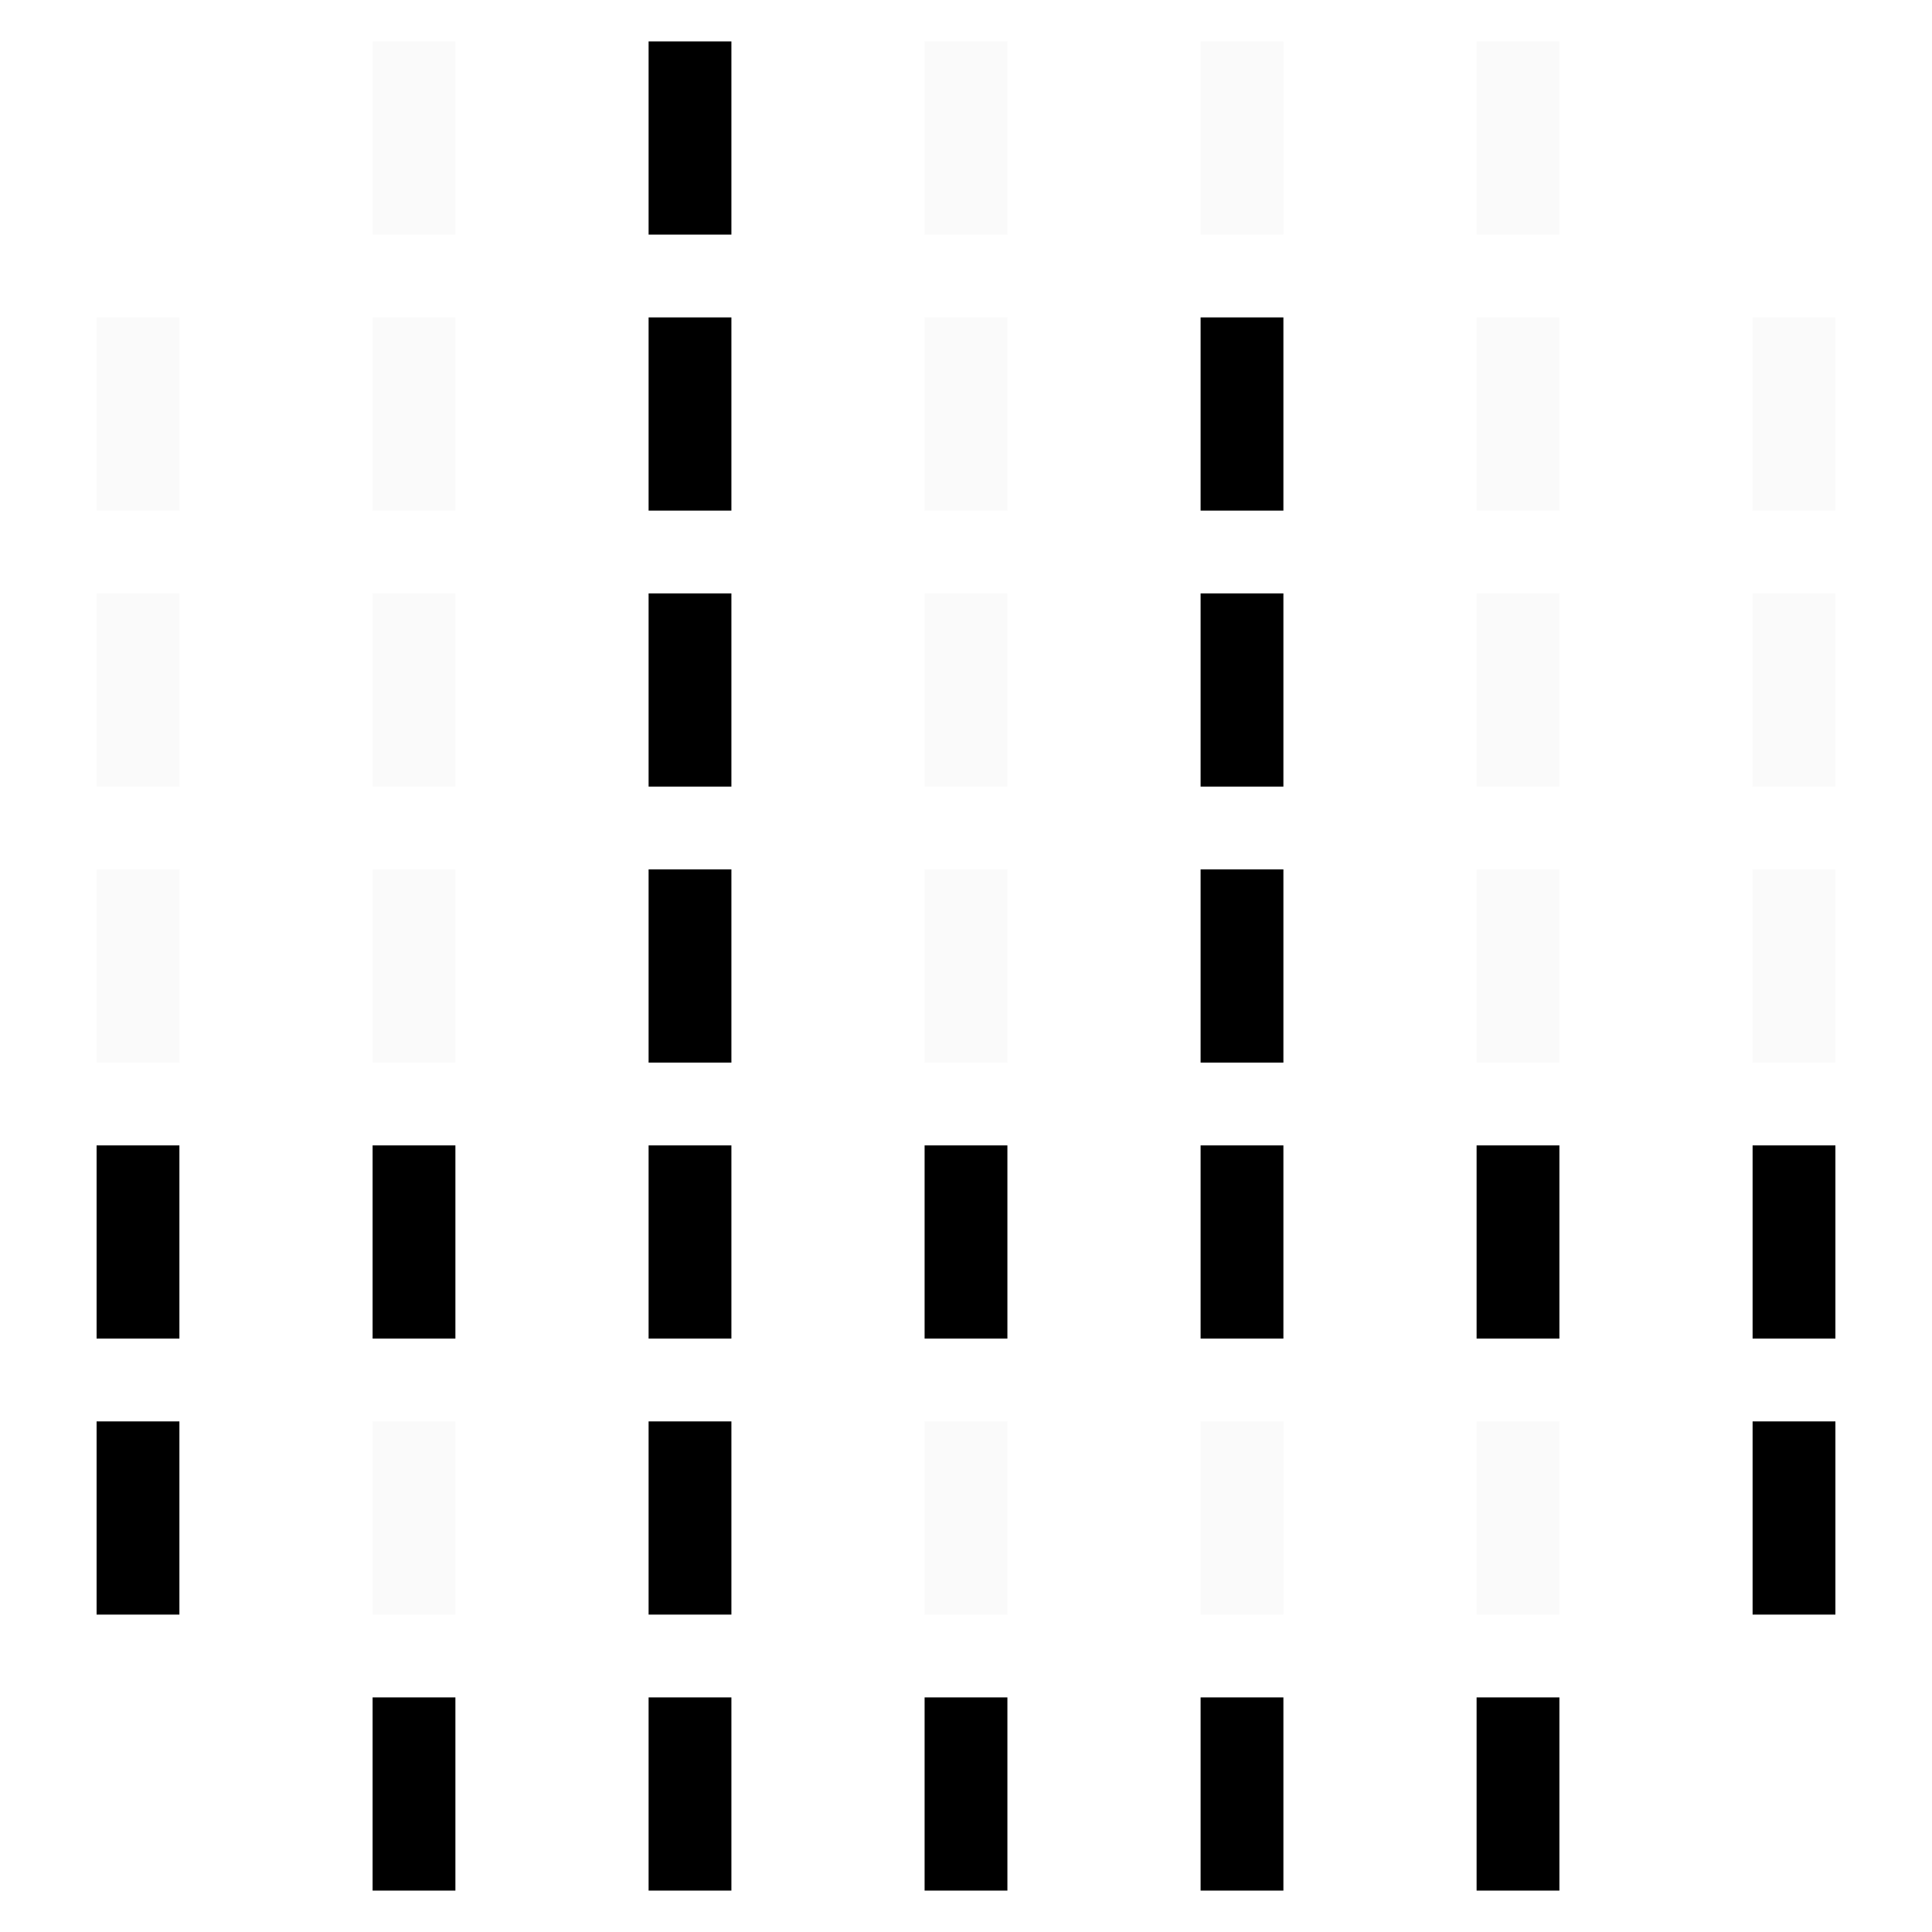
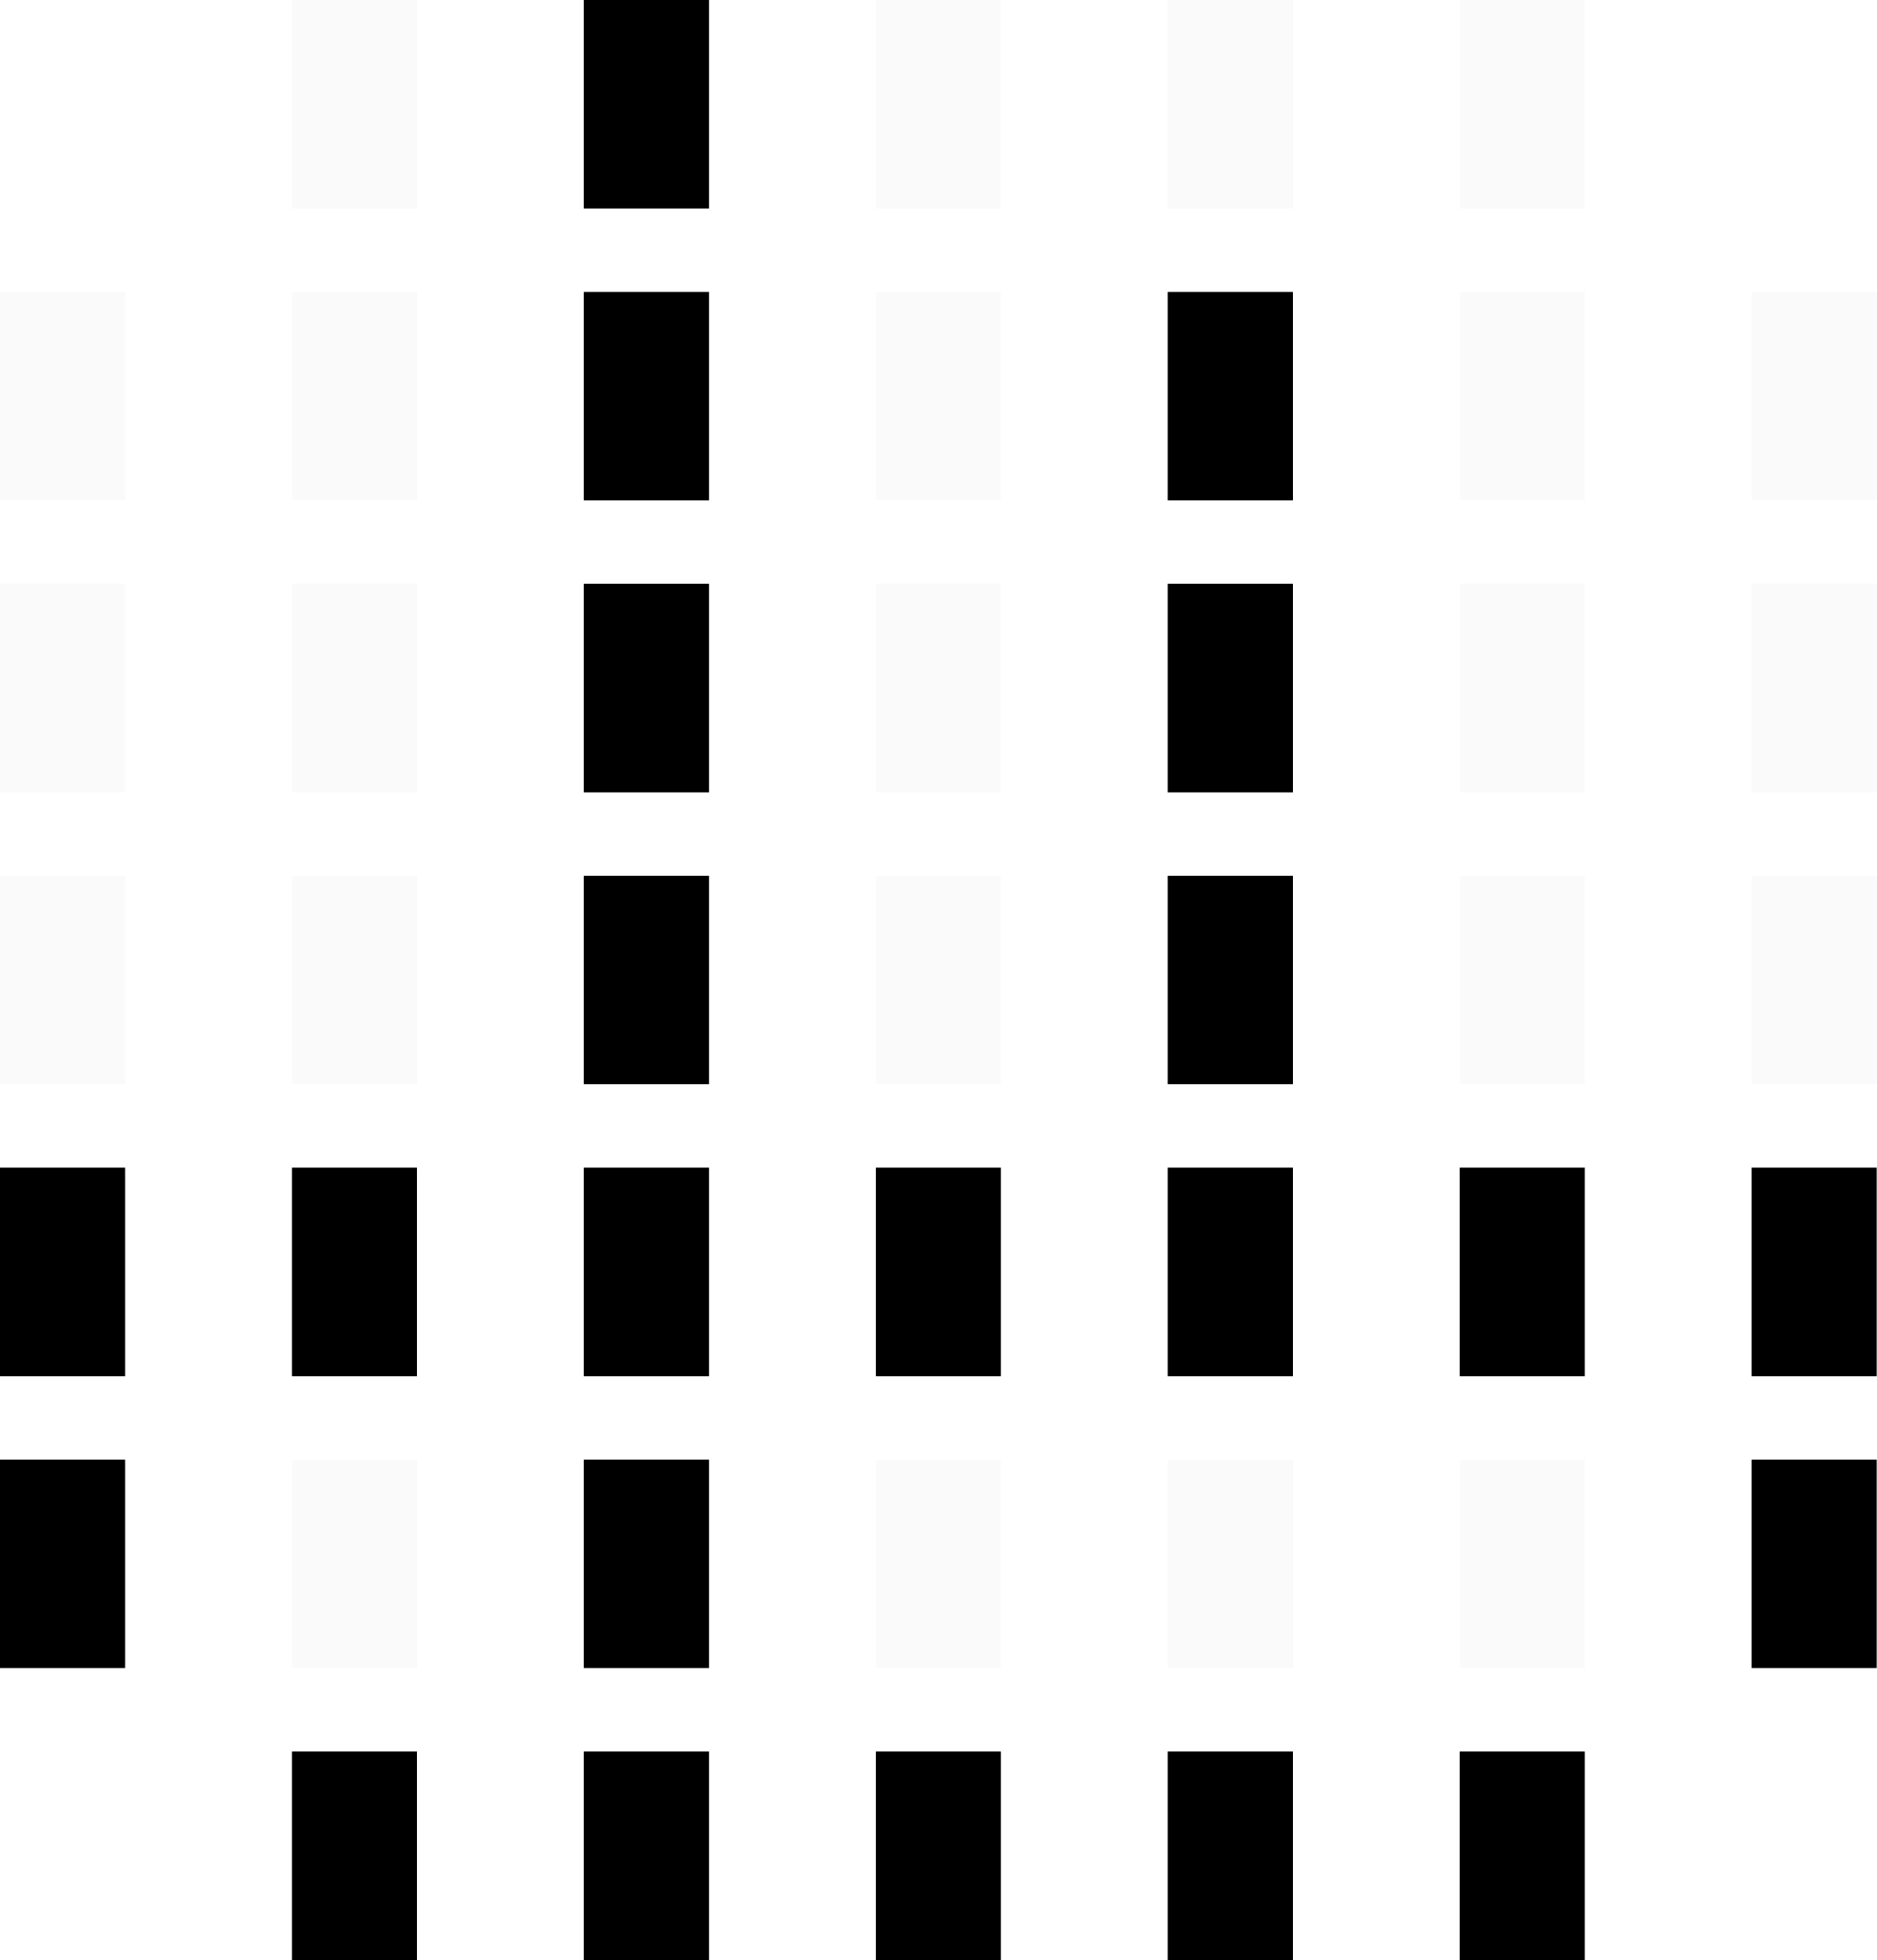
- <svg xmlns="http://www.w3.org/2000/svg" viewBox="0 0 70 70" width="70" height="70">
-   <rect x="13.5" y="1.5" width="3" height="7" fill="#cccccc" opacity="0.1" />
-   <rect x="23.5" y="1.5" width="3" height="7" fill="currentColor" />
-   <rect x="33.5" y="1.5" width="3" height="7" fill="#cccccc" opacity="0.1" />
-   <rect x="43.5" y="1.5" width="3" height="7" fill="#cccccc" opacity="0.1" />
-   <rect x="53.5" y="1.5" width="3" height="7" fill="#cccccc" opacity="0.1" />
-   <rect x="3.5" y="11.5" width="3" height="7" fill="#cccccc" opacity="0.1" />
-   <rect x="13.5" y="11.5" width="3" height="7" fill="#cccccc" opacity="0.1" />
-   <rect x="23.5" y="11.5" width="3" height="7" fill="currentColor" />
-   <rect x="33.5" y="11.5" width="3" height="7" fill="#cccccc" opacity="0.1" />
-   <rect x="43.5" y="11.5" width="3" height="7" fill="currentColor" />
-   <rect x="53.5" y="11.5" width="3" height="7" fill="#cccccc" opacity="0.1" />
-   <rect x="63.5" y="11.5" width="3" height="7" fill="#cccccc" opacity="0.1" />
-   <rect x="3.5" y="21.5" width="3" height="7" fill="#cccccc" opacity="0.1" />
-   <rect x="13.5" y="21.5" width="3" height="7" fill="#cccccc" opacity="0.1" />
-   <rect x="23.5" y="21.5" width="3" height="7" fill="currentColor" />
-   <rect x="33.5" y="21.5" width="3" height="7" fill="#cccccc" opacity="0.1" />
-   <rect x="43.5" y="21.5" width="3" height="7" fill="currentColor" />
-   <rect x="53.5" y="21.5" width="3" height="7" fill="#cccccc" opacity="0.1" />
-   <rect x="63.5" y="21.5" width="3" height="7" fill="#cccccc" opacity="0.1" />
-   <rect x="3.5" y="31.5" width="3" height="7" fill="#cccccc" opacity="0.1" />
-   <rect x="13.5" y="31.5" width="3" height="7" fill="#cccccc" opacity="0.1" />
-   <rect x="23.5" y="31.5" width="3" height="7" fill="currentColor" />
-   <rect x="33.5" y="31.5" width="3" height="7" fill="#cccccc" opacity="0.1" />
-   <rect x="43.5" y="31.5" width="3" height="7" fill="currentColor" />
-   <rect x="53.5" y="31.5" width="3" height="7" fill="#cccccc" opacity="0.1" />
-   <rect x="63.5" y="31.5" width="3" height="7" fill="#cccccc" opacity="0.1" />
-   <rect x="3.5" y="41.5" width="3" height="7" fill="currentColor" />
-   <rect x="13.5" y="41.5" width="3" height="7" fill="currentColor" />
-   <rect x="23.5" y="41.5" width="3" height="7" fill="currentColor" />
-   <rect x="33.5" y="41.5" width="3" height="7" fill="currentColor" />
-   <rect x="43.5" y="41.5" width="3" height="7" fill="currentColor" />
-   <rect x="53.5" y="41.5" width="3" height="7" fill="currentColor" />
-   <rect x="63.5" y="41.5" width="3" height="7" fill="currentColor" />
-   <rect x="3.5" y="51.5" width="3" height="7" fill="currentColor" />
-   <rect x="13.5" y="51.5" width="3" height="7" fill="#cccccc" opacity="0.1" />
-   <rect x="23.5" y="51.5" width="3" height="7" fill="currentColor" />
-   <rect x="33.5" y="51.5" width="3" height="7" fill="#cccccc" opacity="0.1" />
-   <rect x="43.5" y="51.5" width="3" height="7" fill="#cccccc" opacity="0.1" />
-   <rect x="53.5" y="51.5" width="3" height="7" fill="#cccccc" opacity="0.1" />
-   <rect x="63.5" y="51.5" width="3" height="7" fill="currentColor" />
-   <rect x="13.5" y="61.5" width="3" height="7" fill="currentColor" />
-   <rect x="23.5" y="61.5" width="3" height="7" fill="currentColor" />
-   <rect x="33.5" y="61.5" width="3" height="7" fill="currentColor" />
-   <rect x="43.5" y="61.5" width="3" height="7" fill="currentColor" />
-   <rect x="53.5" y="61.5" width="3" height="7" fill="currentColor" />
+ <svg xmlns="http://www.w3.org/2000/svg" viewBox="0 0 45 47" width="45" height="47">
+   <rect x="7" y="0" width="3" height="5" fill="#cccccc" opacity="0.1" />
+   <rect x="14" y="0" width="3" height="5" fill="currentColor" />
+   <rect x="21" y="0" width="3" height="5" fill="#cccccc" opacity="0.1" />
+   <rect x="28" y="0" width="3" height="5" fill="#cccccc" opacity="0.1" />
+   <rect x="35" y="0" width="3" height="5" fill="#cccccc" opacity="0.1" />
+   <rect x="0" y="7" width="3" height="5" fill="#cccccc" opacity="0.1" />
+   <rect x="7" y="7" width="3" height="5" fill="#cccccc" opacity="0.1" />
+   <rect x="14" y="7" width="3" height="5" fill="currentColor" />
+   <rect x="21" y="7" width="3" height="5" fill="#cccccc" opacity="0.1" />
+   <rect x="28" y="7" width="3" height="5" fill="currentColor" />
+   <rect x="35" y="7" width="3" height="5" fill="#cccccc" opacity="0.1" />
+   <rect x="42" y="7" width="3" height="5" fill="#cccccc" opacity="0.1" />
+   <rect x="0" y="14" width="3" height="5" fill="#cccccc" opacity="0.1" />
+   <rect x="7" y="14" width="3" height="5" fill="#cccccc" opacity="0.1" />
+   <rect x="14" y="14" width="3" height="5" fill="currentColor" />
+   <rect x="21" y="14" width="3" height="5" fill="#cccccc" opacity="0.1" />
+   <rect x="28" y="14" width="3" height="5" fill="currentColor" />
+   <rect x="35" y="14" width="3" height="5" fill="#cccccc" opacity="0.1" />
+   <rect x="42" y="14" width="3" height="5" fill="#cccccc" opacity="0.1" />
+   <rect x="0" y="21" width="3" height="5" fill="#cccccc" opacity="0.1" />
+   <rect x="7" y="21" width="3" height="5" fill="#cccccc" opacity="0.1" />
+   <rect x="14" y="21" width="3" height="5" fill="currentColor" />
+   <rect x="21" y="21" width="3" height="5" fill="#cccccc" opacity="0.1" />
+   <rect x="28" y="21" width="3" height="5" fill="currentColor" />
+   <rect x="35" y="21" width="3" height="5" fill="#cccccc" opacity="0.1" />
+   <rect x="42" y="21" width="3" height="5" fill="#cccccc" opacity="0.1" />
+   <rect x="0" y="28" width="3" height="5" fill="currentColor" />
+   <rect x="7" y="28" width="3" height="5" fill="currentColor" />
+   <rect x="14" y="28" width="3" height="5" fill="currentColor" />
+   <rect x="21" y="28" width="3" height="5" fill="currentColor" />
+   <rect x="28" y="28" width="3" height="5" fill="currentColor" />
+   <rect x="35" y="28" width="3" height="5" fill="currentColor" />
+   <rect x="42" y="28" width="3" height="5" fill="currentColor" />
+   <rect x="0" y="35" width="3" height="5" fill="currentColor" />
+   <rect x="7" y="35" width="3" height="5" fill="#cccccc" opacity="0.1" />
+   <rect x="14" y="35" width="3" height="5" fill="currentColor" />
+   <rect x="21" y="35" width="3" height="5" fill="#cccccc" opacity="0.1" />
+   <rect x="28" y="35" width="3" height="5" fill="#cccccc" opacity="0.1" />
+   <rect x="35" y="35" width="3" height="5" fill="#cccccc" opacity="0.1" />
+   <rect x="42" y="35" width="3" height="5" fill="currentColor" />
+   <rect x="7" y="42" width="3" height="5" fill="currentColor" />
+   <rect x="14" y="42" width="3" height="5" fill="currentColor" />
+   <rect x="21" y="42" width="3" height="5" fill="currentColor" />
+   <rect x="28" y="42" width="3" height="5" fill="currentColor" />
+   <rect x="35" y="42" width="3" height="5" fill="currentColor" />
</svg>
